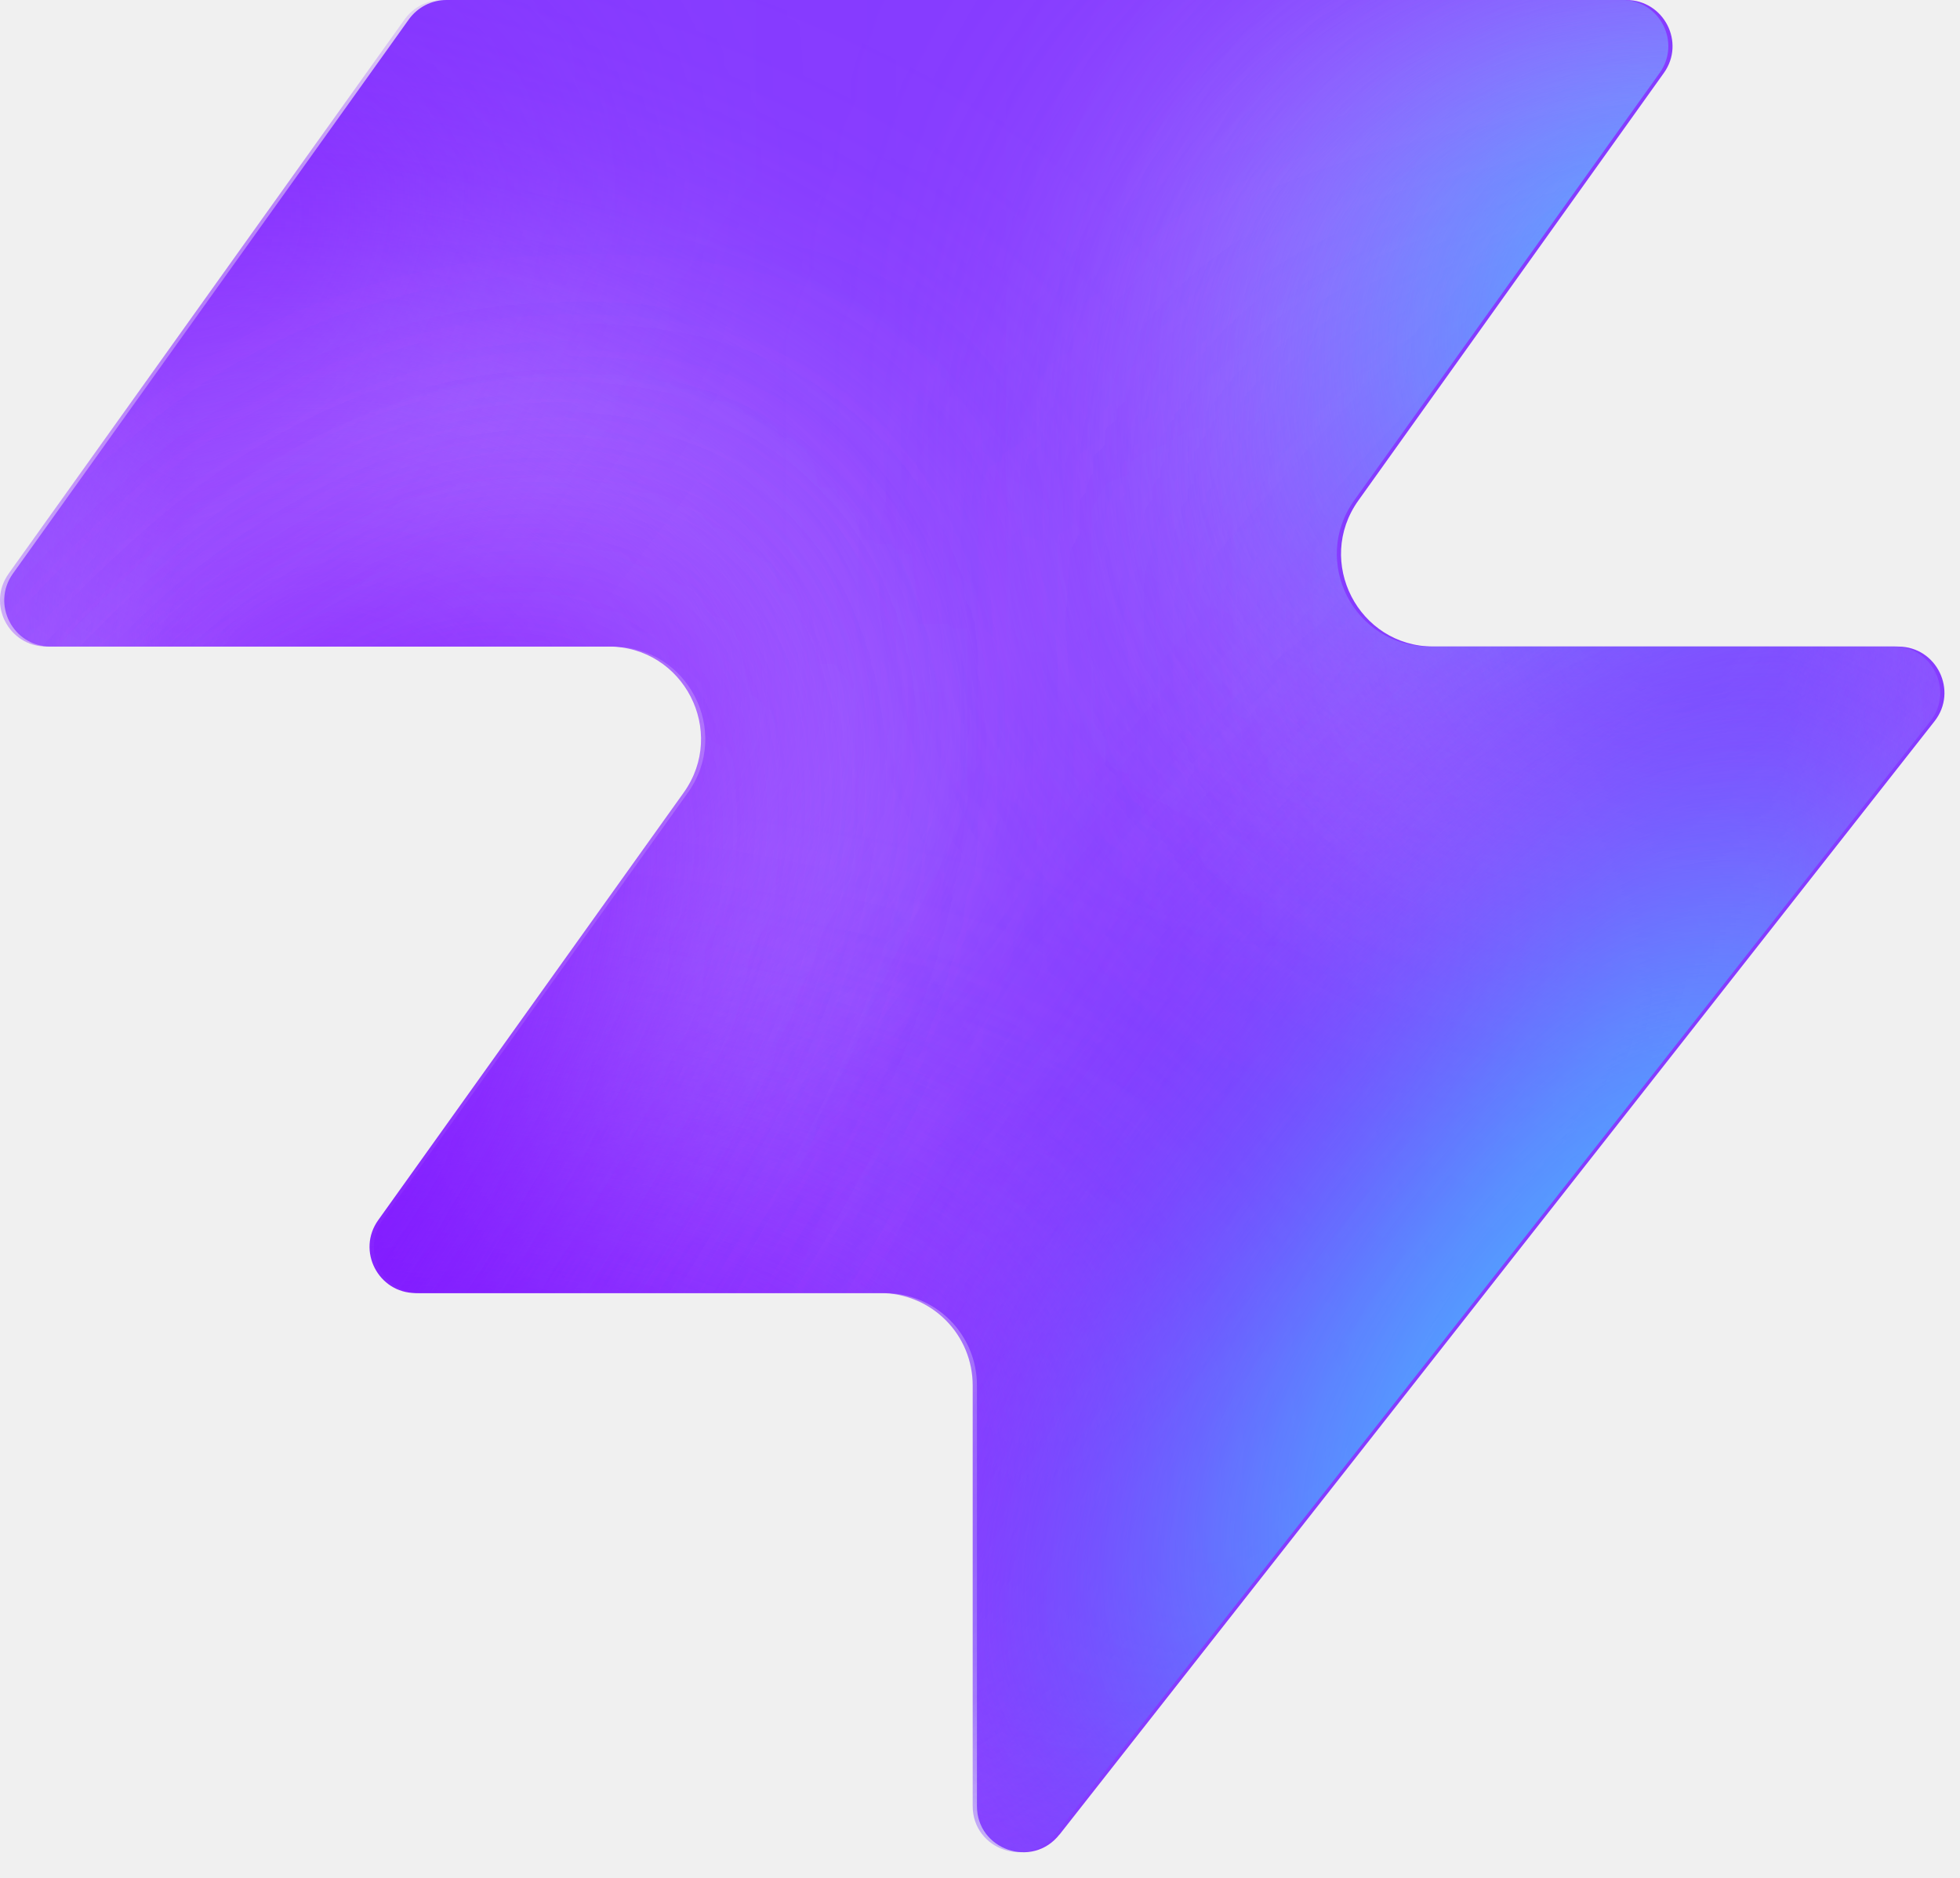
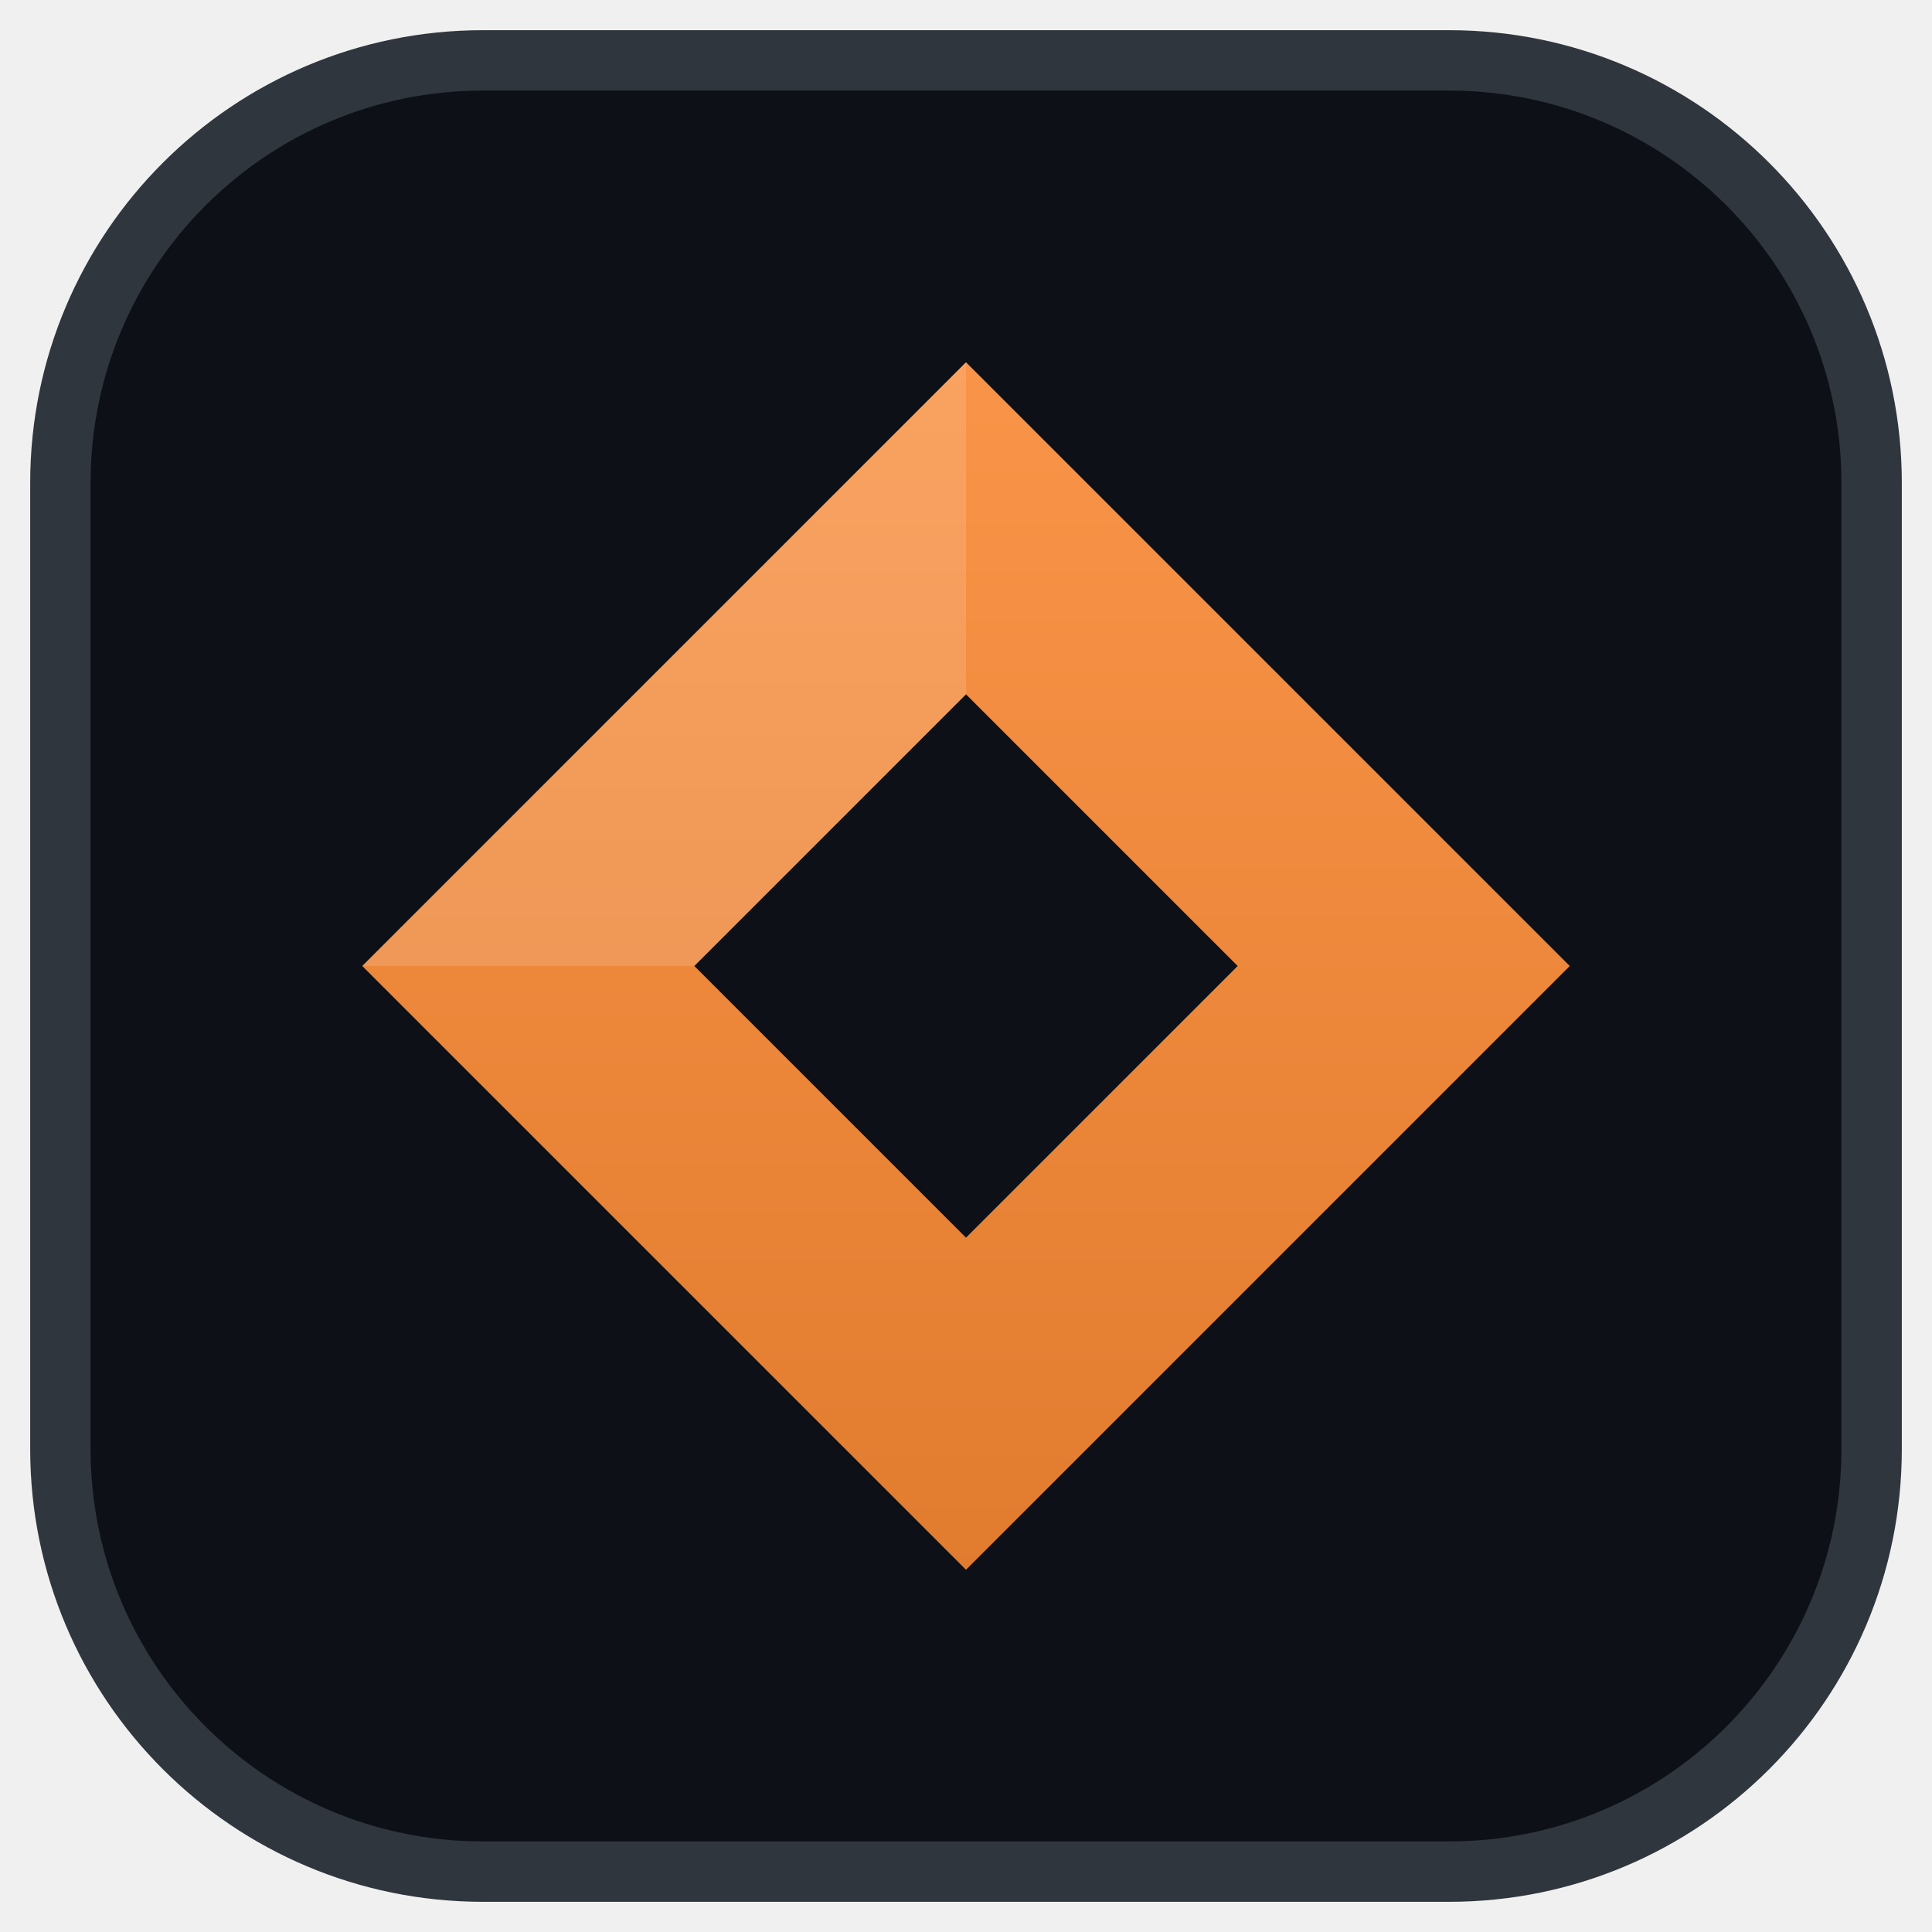
- <svg xmlns="http://www.w3.org/2000/svg" width="48" height="46" fill="none" viewBox="0 0 48 46">
-   <path fill="#863bff" d="M25.946 44.938c-.664.845-2.021.375-2.021-.698V33.937a2.26 2.26 0 0 0-2.262-2.262H10.287c-.92 0-1.456-1.04-.92-1.788l7.48-10.471c1.07-1.497 0-3.578-1.842-3.578H1.237c-.92 0-1.456-1.04-.92-1.788L10.013.474c.214-.297.556-.474.92-.474h28.894c.92 0 1.456 1.04.92 1.788l-7.48 10.471c-1.07 1.498 0 3.579 1.842 3.579h11.377c.943 0 1.473 1.088.89 1.83L25.947 44.94z" style="fill:#863bff;fill:color(display-p3 .525 .23 1);fill-opacity:1" />
-   <mask id="a" width="48" height="46" x="0" y="0" maskUnits="userSpaceOnUse" style="mask-type:alpha">
-     <path fill="#000" d="M25.842 44.938c-.664.844-2.021.375-2.021-.698V33.937a2.26 2.26 0 0 0-2.262-2.262H10.183c-.92 0-1.456-1.04-.92-1.788l7.48-10.471c1.07-1.498 0-3.579-1.842-3.579H1.133c-.92 0-1.456-1.04-.92-1.787L9.91.473c.214-.297.556-.474.92-.474h28.894c.92 0 1.456 1.04.92 1.788l-7.48 10.471c-1.07 1.498 0 3.578 1.842 3.578h11.377c.943 0 1.473 1.088.89 1.832L25.843 44.94z" style="fill:#000;fill-opacity:1" />
-   </mask>
-   <g mask="url(#a)">
-     <g filter="url(#b)">
-       <ellipse cx="5.508" cy="14.704" fill="#ede6ff" rx="5.508" ry="14.704" style="fill:#ede6ff;fill:color(display-p3 .927 .903 1);fill-opacity:1" transform="matrix(.00324 1 1 -.00324 -4.47 31.516)" />
-     </g>
-     <g filter="url(#c)">
-       <ellipse cx="10.399" cy="29.851" fill="#ede6ff" rx="10.399" ry="29.851" style="fill:#ede6ff;fill:color(display-p3 .927 .903 1);fill-opacity:1" transform="matrix(.00324 1 1 -.00324 -39.328 7.883)" />
-     </g>
-     <g filter="url(#d)">
-       <ellipse cx="5.508" cy="30.487" fill="#7e14ff" rx="5.508" ry="30.487" style="fill:#7e14ff;fill:color(display-p3 .492 .077 1);fill-opacity:1" transform="rotate(89.814 -25.913 -14.639)scale(1 -1)" />
-     </g>
-     <g filter="url(#e)">
-       <ellipse cx="5.508" cy="30.599" fill="#7e14ff" rx="5.508" ry="30.599" style="fill:#7e14ff;fill:color(display-p3 .492 .077 1);fill-opacity:1" transform="rotate(89.814 -32.644 -3.334)scale(1 -1)" />
-     </g>
-     <g filter="url(#f)">
-       <ellipse cx="5.508" cy="30.599" fill="#7e14ff" rx="5.508" ry="30.599" style="fill:#7e14ff;fill:color(display-p3 .492 .077 1);fill-opacity:1" transform="matrix(.00324 1 1 -.00324 -34.34 30.47)" />
-     </g>
-     <g filter="url(#g)">
-       <ellipse cx="14.072" cy="22.078" fill="#ede6ff" rx="14.072" ry="22.078" style="fill:#ede6ff;fill:color(display-p3 .927 .903 1);fill-opacity:1" transform="rotate(93.35 24.506 48.493)scale(-1 1)" />
-     </g>
-     <g filter="url(#h)">
-       <ellipse cx="3.47" cy="21.501" fill="#7e14ff" rx="3.47" ry="21.501" style="fill:#7e14ff;fill:color(display-p3 .492 .077 1);fill-opacity:1" transform="rotate(89.009 28.708 47.59)scale(-1 1)" />
-     </g>
-     <g filter="url(#i)">
-       <ellipse cx="3.47" cy="21.501" fill="#7e14ff" rx="3.47" ry="21.501" style="fill:#7e14ff;fill:color(display-p3 .492 .077 1);fill-opacity:1" transform="rotate(89.009 28.708 47.59)scale(-1 1)" />
-     </g>
-     <g filter="url(#j)">
-       <ellipse cx=".387" cy="8.972" fill="#7e14ff" rx="4.407" ry="29.108" style="fill:#7e14ff;fill:color(display-p3 .492 .077 1);fill-opacity:1" transform="rotate(39.51 .387 8.972)" />
-     </g>
-     <g filter="url(#k)">
-       <ellipse cx="47.523" cy="-6.092" fill="#7e14ff" rx="4.407" ry="29.108" style="fill:#7e14ff;fill:color(display-p3 .492 .077 1);fill-opacity:1" transform="rotate(37.892 47.523 -6.092)" />
-     </g>
-     <g filter="url(#l)">
-       <ellipse cx="41.412" cy="6.333" fill="#47bfff" rx="5.971" ry="9.665" style="fill:#47bfff;fill:color(display-p3 .28 .748 1);fill-opacity:1" transform="rotate(37.892 41.412 6.333)" />
-     </g>
-     <g filter="url(#m)">
-       <ellipse cx="-1.879" cy="38.332" fill="#7e14ff" rx="4.407" ry="29.108" style="fill:#7e14ff;fill:color(display-p3 .492 .077 1);fill-opacity:1" transform="rotate(37.892 -1.88 38.332)" />
-     </g>
-     <g filter="url(#n)">
-       <ellipse cx="-1.879" cy="38.332" fill="#7e14ff" rx="4.407" ry="29.108" style="fill:#7e14ff;fill:color(display-p3 .492 .077 1);fill-opacity:1" transform="rotate(37.892 -1.88 38.332)" />
-     </g>
-     <g filter="url(#o)">
-       <ellipse cx="35.651" cy="29.907" fill="#7e14ff" rx="4.407" ry="29.108" style="fill:#7e14ff;fill:color(display-p3 .492 .077 1);fill-opacity:1" transform="rotate(37.892 35.651 29.907)" />
-     </g>
-     <g filter="url(#p)">
-       <ellipse cx="38.418" cy="32.4" fill="#47bfff" rx="5.971" ry="15.297" style="fill:#47bfff;fill:color(display-p3 .28 .748 1);fill-opacity:1" transform="rotate(37.892 38.418 32.4)" />
-     </g>
-   </g>
+ <svg xmlns="http://www.w3.org/2000/svg" width="64" height="64" viewBox="0 0 64 64" fill="none">
  <defs>
-     <filter id="b" width="60.045" height="41.654" x="-19.77" y="16.149" color-interpolation-filters="sRGB" filterUnits="userSpaceOnUse">
-       <feFlood flood-opacity="0" result="BackgroundImageFix" />
-       <feBlend in="SourceGraphic" in2="BackgroundImageFix" result="shape" />
-       <feGaussianBlur result="effect1_foregroundBlur_2002_17158" stdDeviation="7.659" />
-     </filter>
-     <filter id="c" width="90.34" height="51.437" x="-54.613" y="-7.533" color-interpolation-filters="sRGB" filterUnits="userSpaceOnUse">
-       <feFlood flood-opacity="0" result="BackgroundImageFix" />
-       <feBlend in="SourceGraphic" in2="BackgroundImageFix" result="shape" />
-       <feGaussianBlur result="effect1_foregroundBlur_2002_17158" stdDeviation="7.659" />
-     </filter>
-     <filter id="d" width="79.355" height="29.4" x="-49.64" y="2.03" color-interpolation-filters="sRGB" filterUnits="userSpaceOnUse">
-       <feFlood flood-opacity="0" result="BackgroundImageFix" />
-       <feBlend in="SourceGraphic" in2="BackgroundImageFix" result="shape" />
-       <feGaussianBlur result="effect1_foregroundBlur_2002_17158" stdDeviation="4.596" />
-     </filter>
-     <filter id="e" width="79.579" height="29.4" x="-45.045" y="20.029" color-interpolation-filters="sRGB" filterUnits="userSpaceOnUse">
-       <feFlood flood-opacity="0" result="BackgroundImageFix" />
-       <feBlend in="SourceGraphic" in2="BackgroundImageFix" result="shape" />
-       <feGaussianBlur result="effect1_foregroundBlur_2002_17158" stdDeviation="4.596" />
-     </filter>
-     <filter id="f" width="79.579" height="29.4" x="-43.513" y="21.178" color-interpolation-filters="sRGB" filterUnits="userSpaceOnUse">
-       <feFlood flood-opacity="0" result="BackgroundImageFix" />
-       <feBlend in="SourceGraphic" in2="BackgroundImageFix" result="shape" />
-       <feGaussianBlur result="effect1_foregroundBlur_2002_17158" stdDeviation="4.596" />
-     </filter>
-     <filter id="g" width="74.749" height="58.852" x="15.756" y="-17.901" color-interpolation-filters="sRGB" filterUnits="userSpaceOnUse">
-       <feFlood flood-opacity="0" result="BackgroundImageFix" />
-       <feBlend in="SourceGraphic" in2="BackgroundImageFix" result="shape" />
-       <feGaussianBlur result="effect1_foregroundBlur_2002_17158" stdDeviation="7.659" />
-     </filter>
-     <filter id="h" width="61.377" height="25.362" x="23.548" y="2.284" color-interpolation-filters="sRGB" filterUnits="userSpaceOnUse">
-       <feFlood flood-opacity="0" result="BackgroundImageFix" />
-       <feBlend in="SourceGraphic" in2="BackgroundImageFix" result="shape" />
-       <feGaussianBlur result="effect1_foregroundBlur_2002_17158" stdDeviation="4.596" />
-     </filter>
-     <filter id="i" width="61.377" height="25.362" x="23.548" y="2.284" color-interpolation-filters="sRGB" filterUnits="userSpaceOnUse">
-       <feFlood flood-opacity="0" result="BackgroundImageFix" />
-       <feBlend in="SourceGraphic" in2="BackgroundImageFix" result="shape" />
-       <feGaussianBlur result="effect1_foregroundBlur_2002_17158" stdDeviation="4.596" />
-     </filter>
-     <filter id="j" width="56.045" height="63.649" x="-27.636" y="-22.853" color-interpolation-filters="sRGB" filterUnits="userSpaceOnUse">
-       <feFlood flood-opacity="0" result="BackgroundImageFix" />
-       <feBlend in="SourceGraphic" in2="BackgroundImageFix" result="shape" />
-       <feGaussianBlur result="effect1_foregroundBlur_2002_17158" stdDeviation="4.596" />
-     </filter>
-     <filter id="k" width="54.814" height="64.646" x="20.116" y="-38.415" color-interpolation-filters="sRGB" filterUnits="userSpaceOnUse">
-       <feFlood flood-opacity="0" result="BackgroundImageFix" />
-       <feBlend in="SourceGraphic" in2="BackgroundImageFix" result="shape" />
-       <feGaussianBlur result="effect1_foregroundBlur_2002_17158" stdDeviation="4.596" />
-     </filter>
-     <filter id="l" width="33.541" height="35.313" x="24.641" y="-11.323" color-interpolation-filters="sRGB" filterUnits="userSpaceOnUse">
-       <feFlood flood-opacity="0" result="BackgroundImageFix" />
-       <feBlend in="SourceGraphic" in2="BackgroundImageFix" result="shape" />
-       <feGaussianBlur result="effect1_foregroundBlur_2002_17158" stdDeviation="4.596" />
-     </filter>
-     <filter id="m" width="54.814" height="64.646" x="-29.286" y="6.009" color-interpolation-filters="sRGB" filterUnits="userSpaceOnUse">
-       <feFlood flood-opacity="0" result="BackgroundImageFix" />
-       <feBlend in="SourceGraphic" in2="BackgroundImageFix" result="shape" />
-       <feGaussianBlur result="effect1_foregroundBlur_2002_17158" stdDeviation="4.596" />
-     </filter>
-     <filter id="n" width="54.814" height="64.646" x="-29.286" y="6.009" color-interpolation-filters="sRGB" filterUnits="userSpaceOnUse">
-       <feFlood flood-opacity="0" result="BackgroundImageFix" />
-       <feBlend in="SourceGraphic" in2="BackgroundImageFix" result="shape" />
-       <feGaussianBlur result="effect1_foregroundBlur_2002_17158" stdDeviation="4.596" />
-     </filter>
-     <filter id="o" width="54.814" height="64.646" x="8.244" y="-2.416" color-interpolation-filters="sRGB" filterUnits="userSpaceOnUse">
-       <feFlood flood-opacity="0" result="BackgroundImageFix" />
-       <feBlend in="SourceGraphic" in2="BackgroundImageFix" result="shape" />
-       <feGaussianBlur result="effect1_foregroundBlur_2002_17158" stdDeviation="4.596" />
-     </filter>
-     <filter id="p" width="39.409" height="43.623" x="18.713" y="10.588" color-interpolation-filters="sRGB" filterUnits="userSpaceOnUse">
-       <feFlood flood-opacity="0" result="BackgroundImageFix" />
-       <feBlend in="SourceGraphic" in2="BackgroundImageFix" result="shape" />
-       <feGaussianBlur result="effect1_foregroundBlur_2002_17158" stdDeviation="4.596" />
-     </filter>
+     <linearGradient id="ficsit" x1="32" y1="10" x2="32" y2="54" gradientUnits="userSpaceOnUse">
+       <stop offset="0" stop-color="#fa9549" />
+       <stop offset="1" stop-color="#e07b2e" />
+     </linearGradient>
  </defs>
+   <rect x="2" y="2" width="60" height="60" rx="14" fill="#0d1117" stroke="#30363d" stroke-width="2" />
+   <path d="M32 12 52 32 32 52 12 32Z" fill="url(#ficsit)" />
+   <path d="M32 23 41 32 32 41 23 32Z" fill="#0d1117" />
+   <path d="M32 12 32 23 23 32 12 32Z" fill="#ffffff" fill-opacity="0.14" />
</svg>
